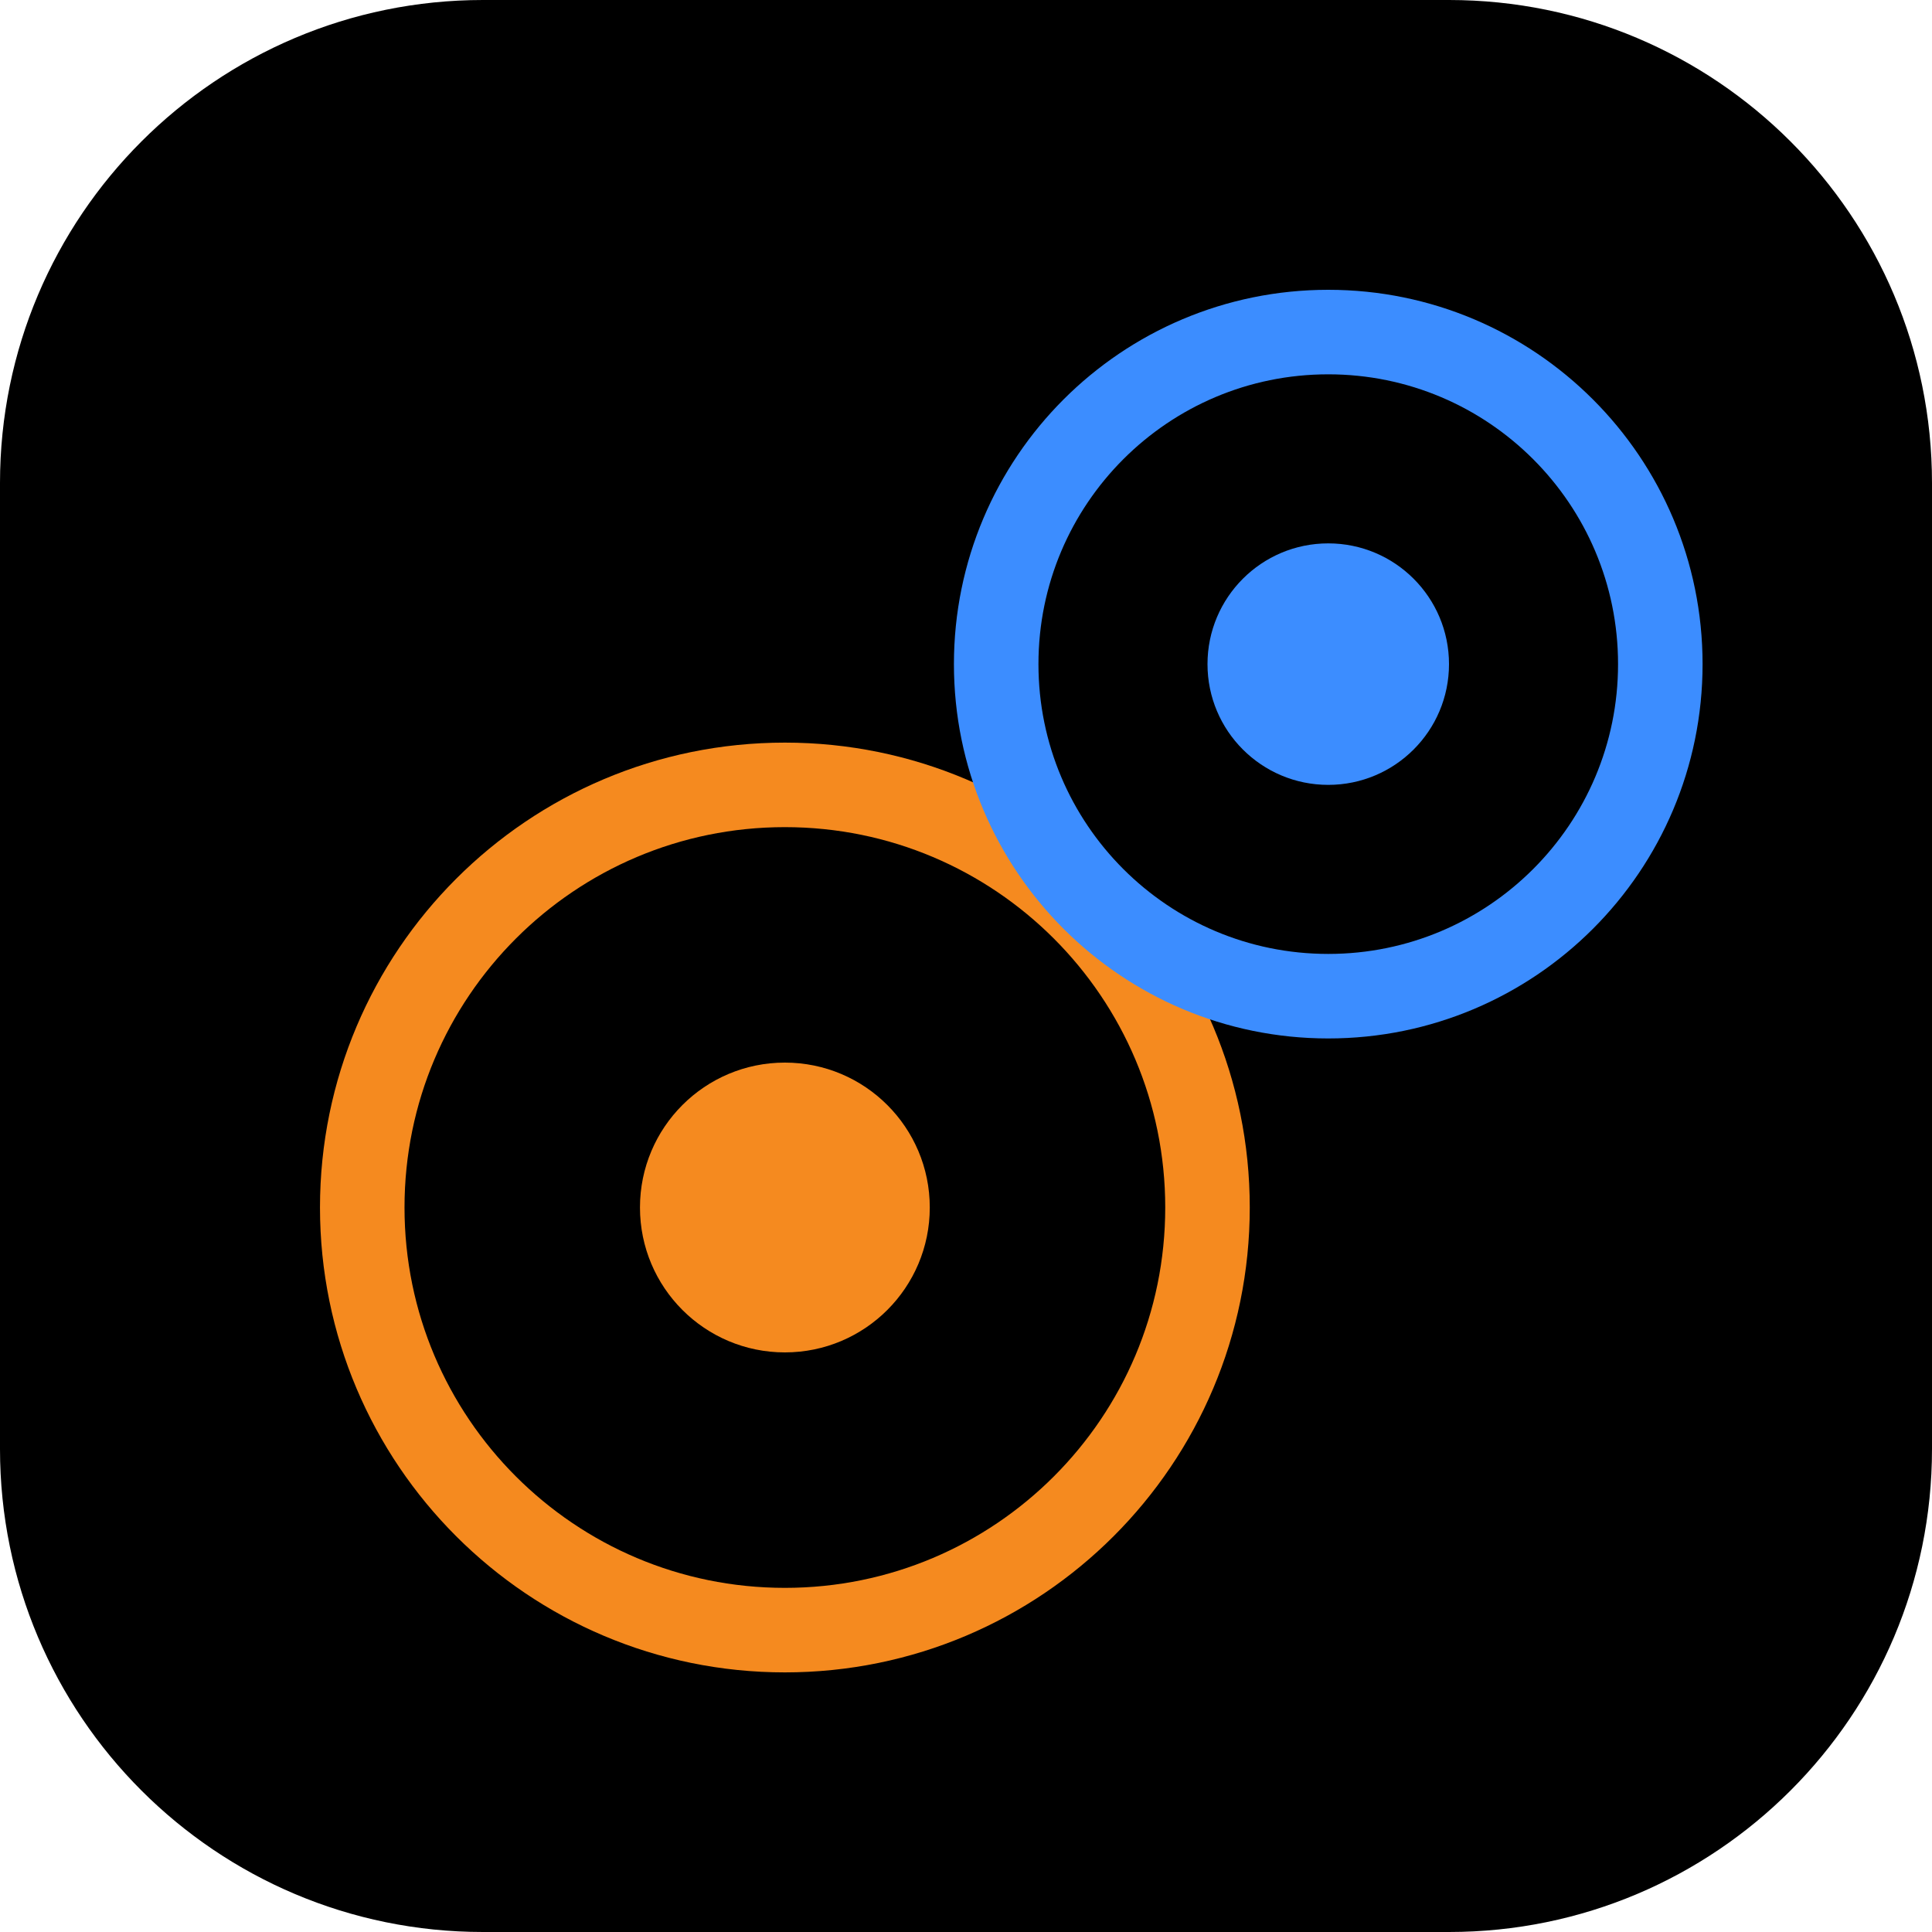
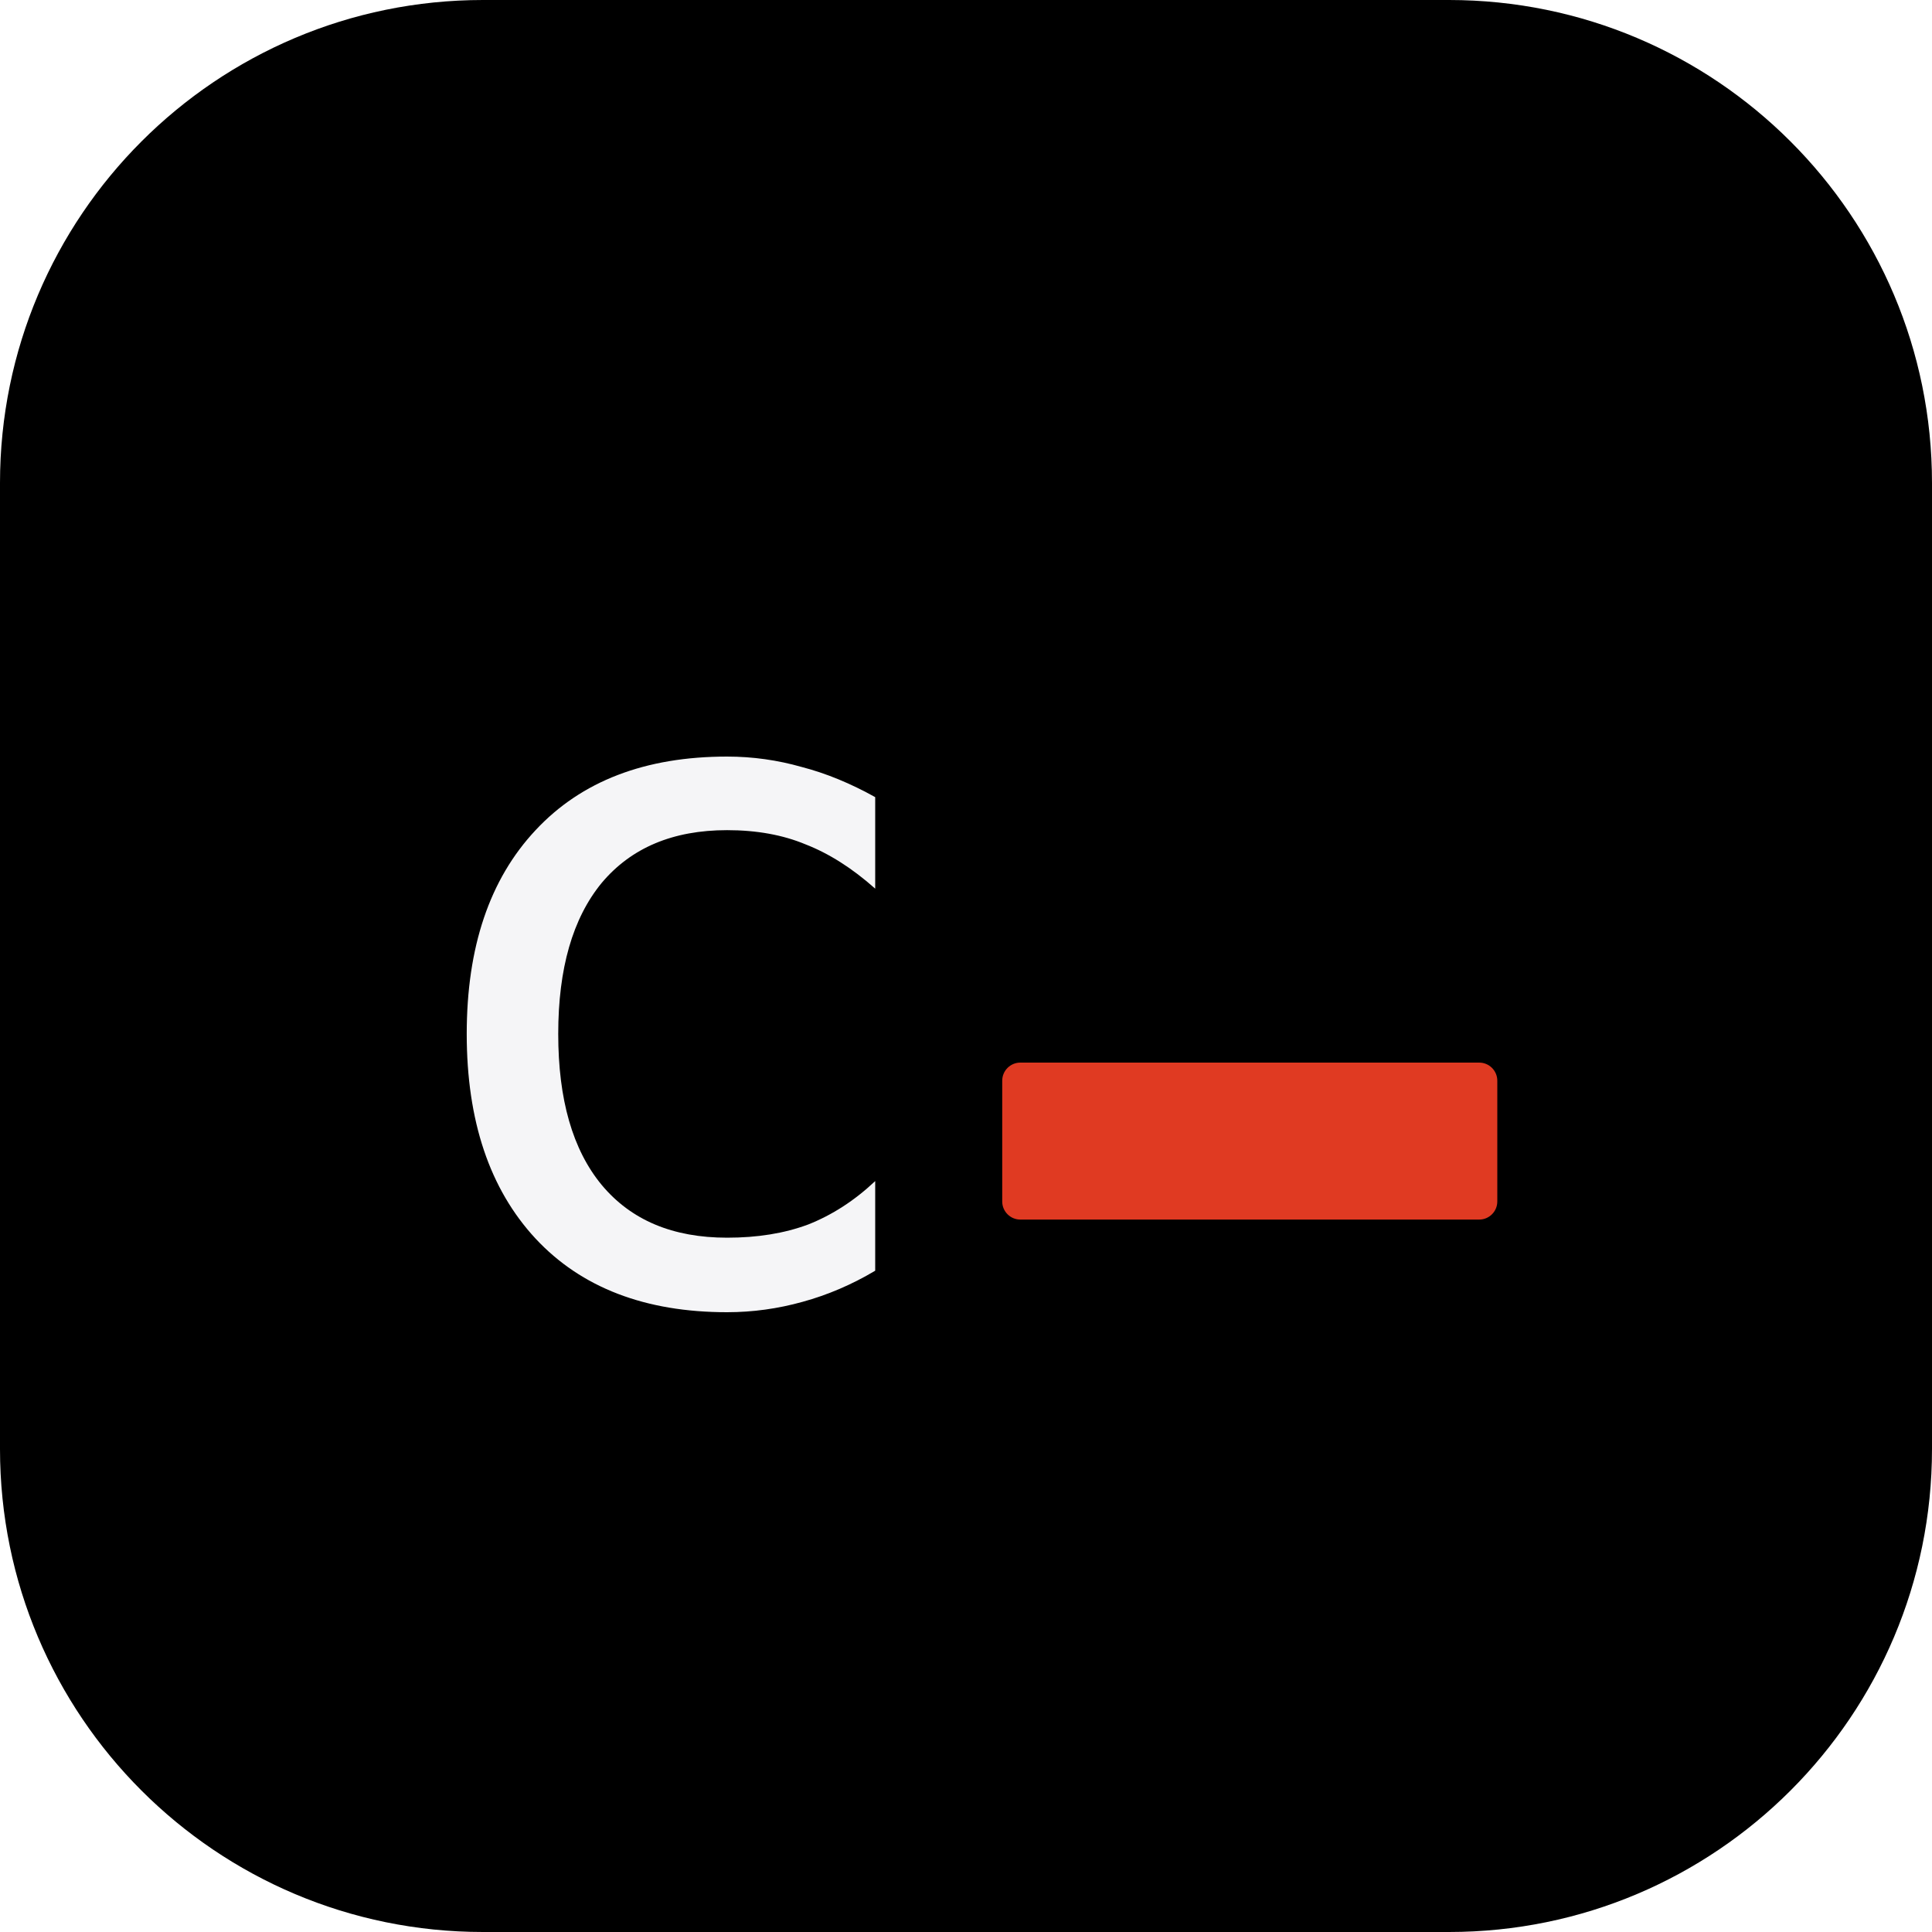
<svg xmlns="http://www.w3.org/2000/svg" viewBox="0 0 32 32">
  <rect width="32" height="32" rx="8" fill="#000000" />
-   <circle cx="13" cy="20" r="2.4" fill="#F58A1F" />
-   <circle cx="13" cy="20" r="7" fill="none" stroke="#F58A1F" stroke-width="1.4" />
-   <circle cx="22" cy="11" r="2" fill="#3C8DFF" />
-   <circle cx="22" cy="11" r="5.5" fill="none" stroke="#3C8DFF" stroke-width="1.4" />
+   <text x="6.2" y="21.5" fill="#f5f5f7" font-family="ui-monospace, SFMono-Regular, Menlo, monospace" font-size="16" font-weight="500">c</text>
+   <rect x="16.6" y="17.6" width="8.2" height="2.6" rx="0.3" fill="#E03A22" />
</svg>
